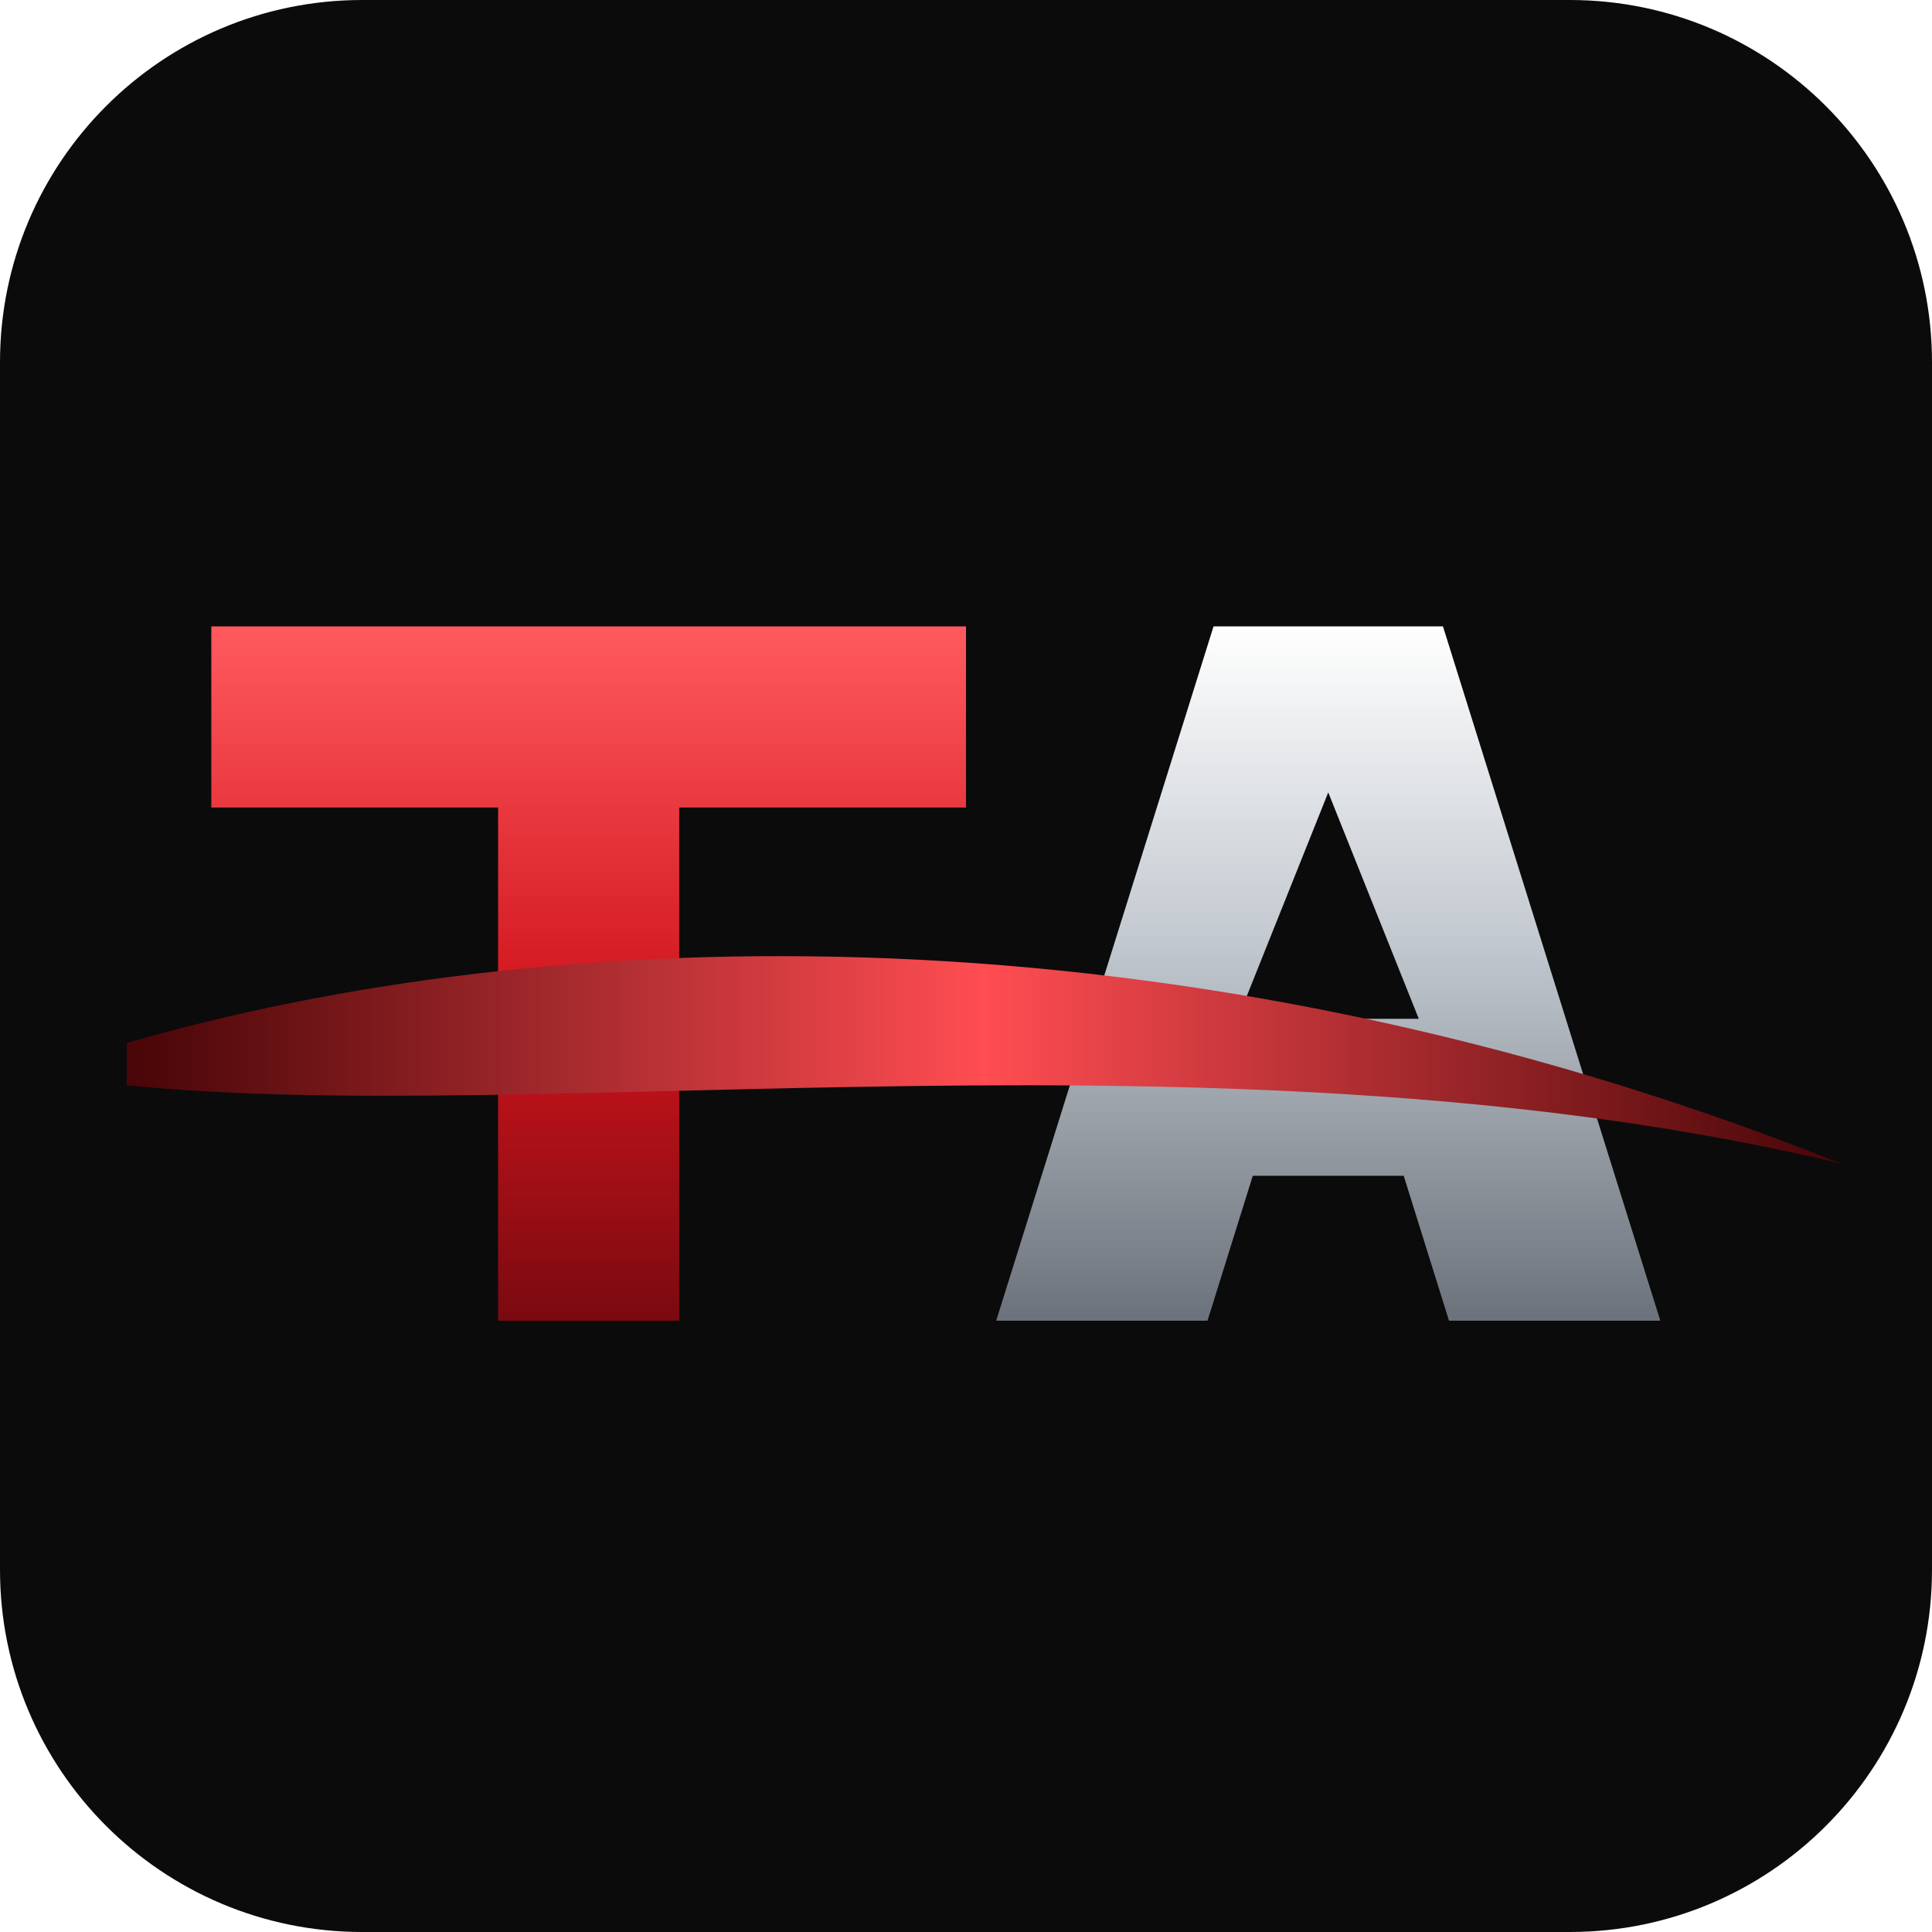
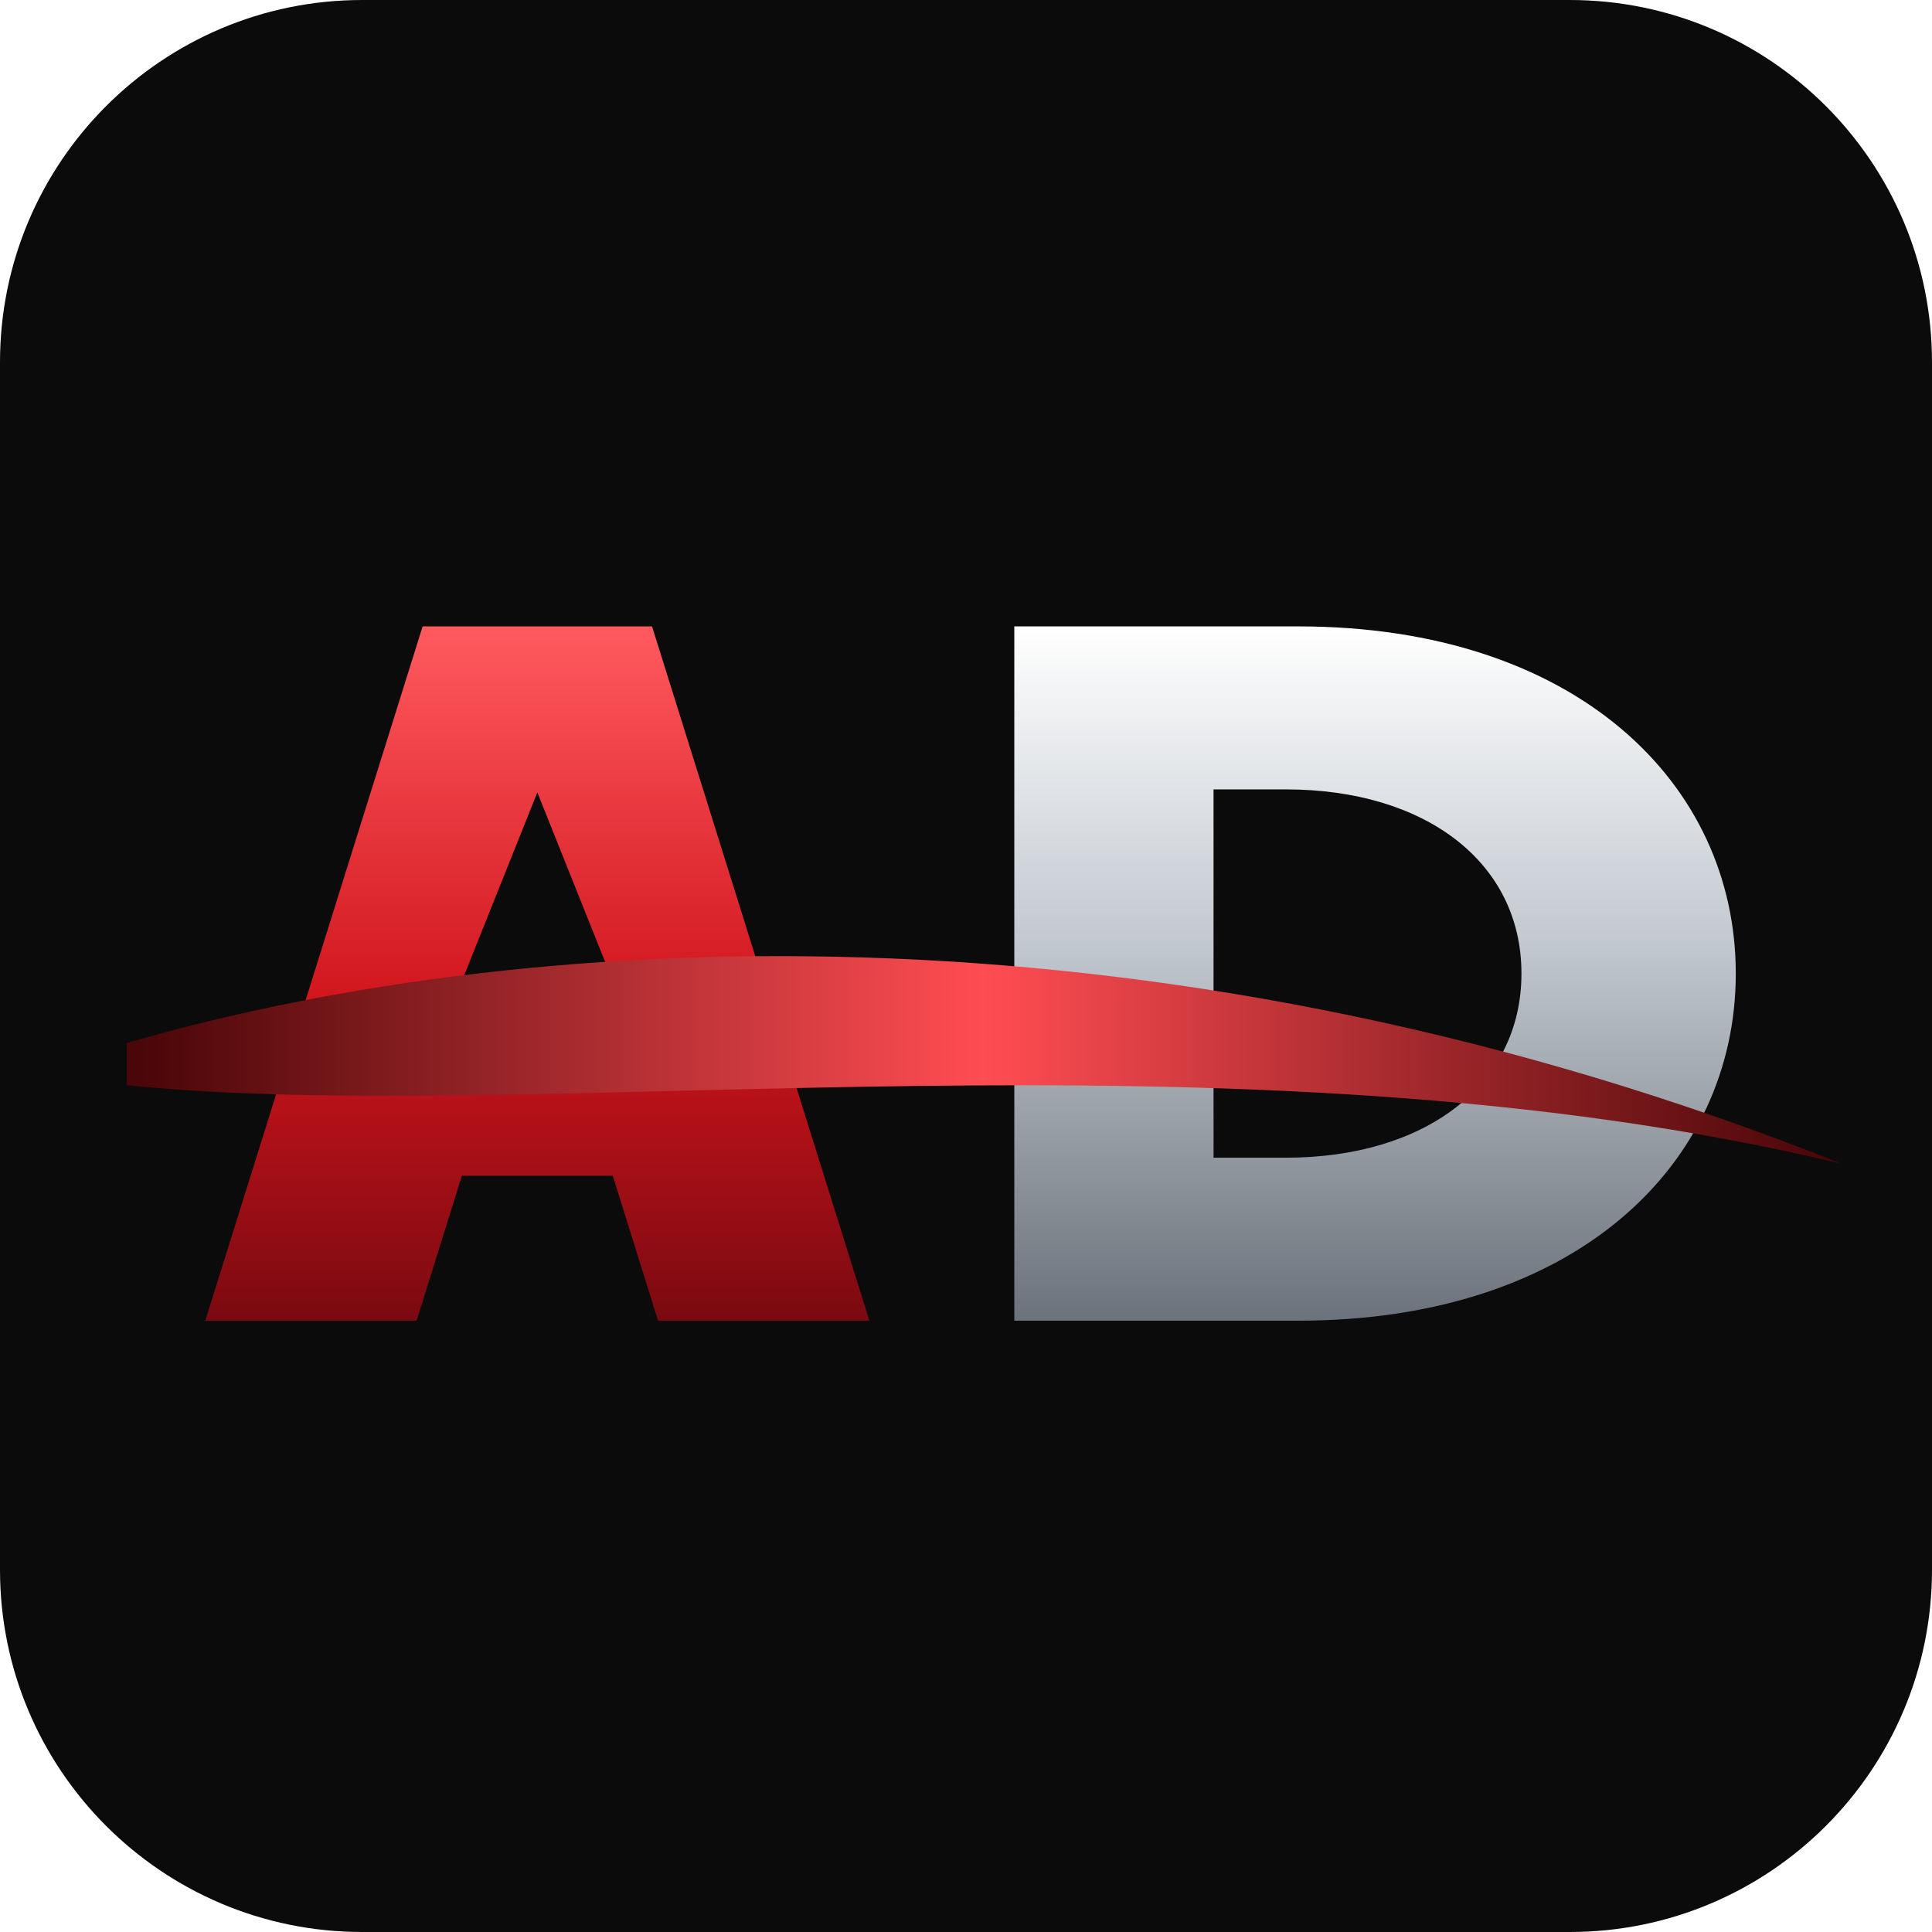
<svg xmlns="http://www.w3.org/2000/svg" viewBox="0 0 512 512">
  <rect width="512" height="512" rx="96" fill="#0b0b0c" />
  <g transform="translate(24 142) scale(.8)">
    <svg viewBox="0 40 600 290" width="600" height="290">
      <defs>
        <linearGradient id="r" x1="0" y1="0" x2="0" y2="1">
          <stop offset="0" stop-color="#ff5a5f" />
          <stop offset=".55" stop-color="#d0141c" />
          <stop offset="1" stop-color="#7a0a10" />
        </linearGradient>
        <linearGradient id="s" x1="0" y1="0" x2="0" y2="1">
          <stop offset="0" stop-color="#ffffff" />
          <stop offset=".45" stop-color="#c3c9d0" />
          <stop offset="1" stop-color="#6b727b" />
        </linearGradient>
        <linearGradient id="w" x1="0" y1="0" x2="1" y2="0">
          <stop offset="0" stop-color="#4a0608" />
          <stop offset=".5" stop-color="#ff4d52" />
          <stop offset="1" stop-color="#4a0608" />
        </linearGradient>
      </defs>
-       <path d="M40 70H290V130H195V300H135V130H40Z" fill="url(#r)" />
-       <path fill-rule="evenodd" d="M300 300L372 70H448L520 300H450L435 252H385L370 300ZM410 125L440 200H380Z" fill="url(#s)" />
+       <path fill-rule="evenodd" transform="translate(-262 0)" d="M300 300L372 70H448L520 300H450L435 252H385L370 300ZM410 125L440 200H380Z" fill="url(#r)" />
+       <path fill-rule="evenodd" d="M306 70H400C492 70 545 122 545 185C545 248 492 300 400 300H306ZM372 124V246H396C442 246 474 222 474 185C474 148 442 124 396 124Z" fill="url(#s)" />
      <path d="M12 208C150 168 360 160 580 248C380 200 150 236 12 222Z" fill="url(#w)" />
    </svg>
  </g>
</svg>
